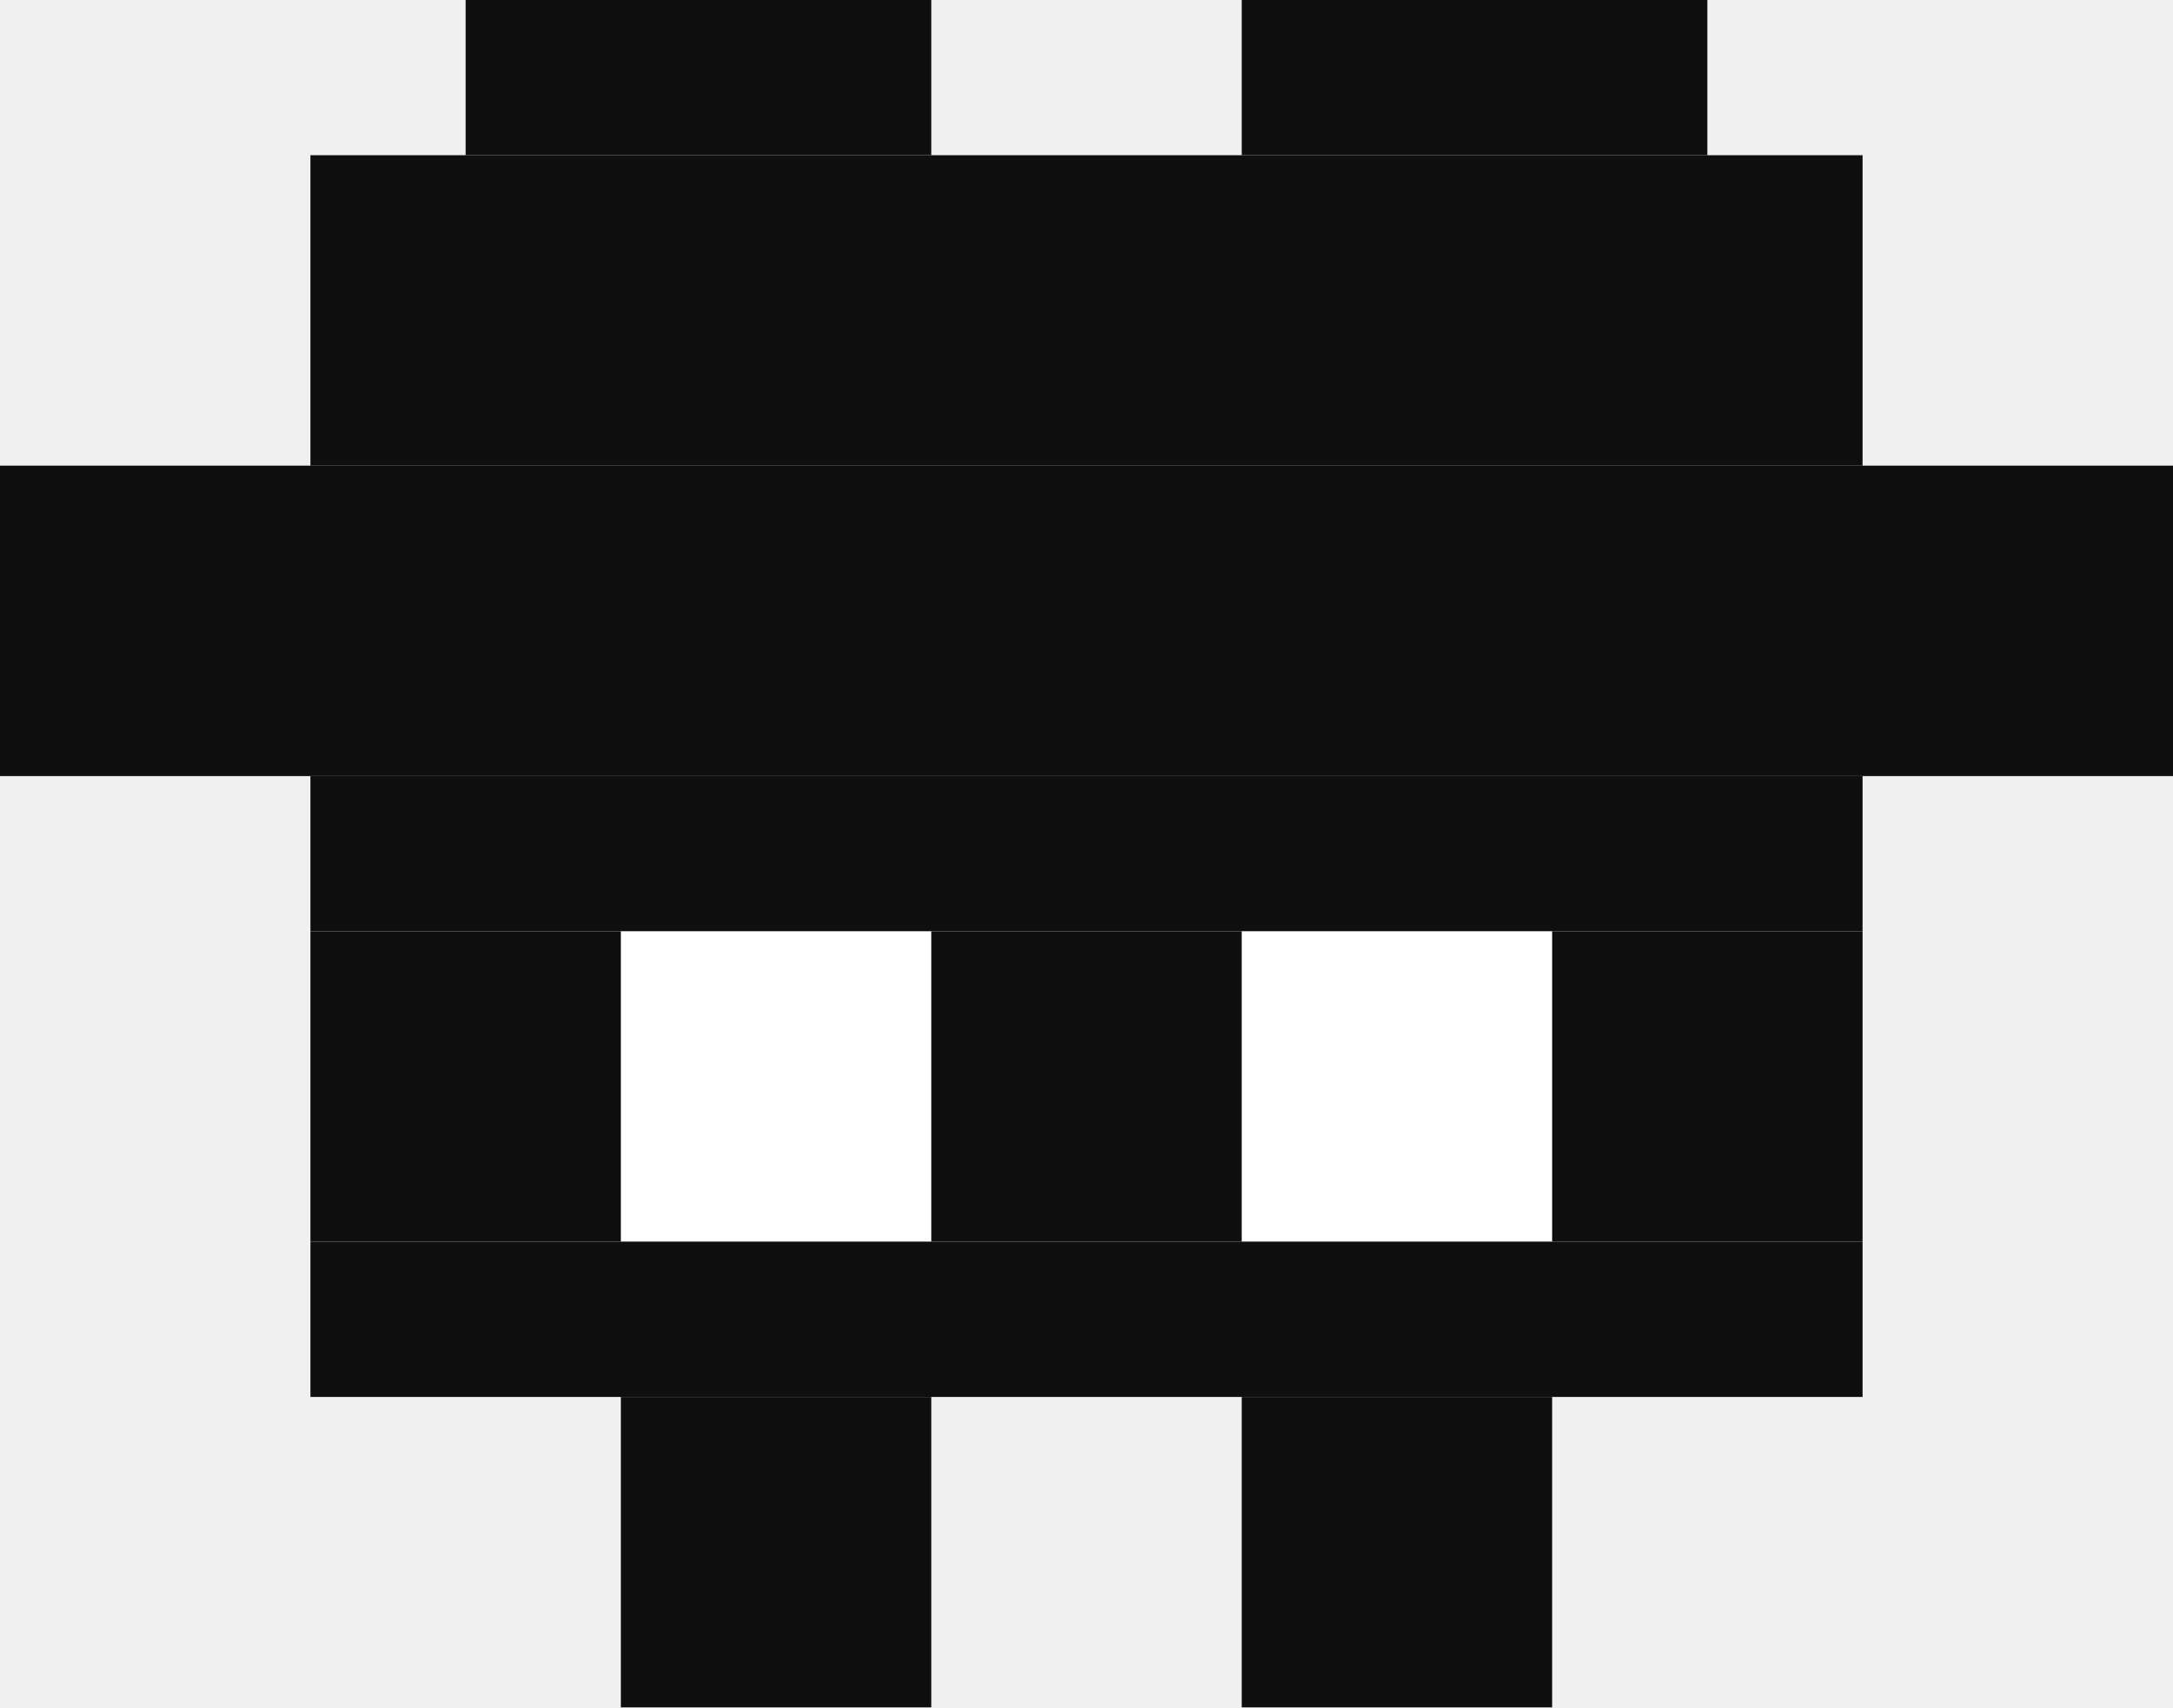
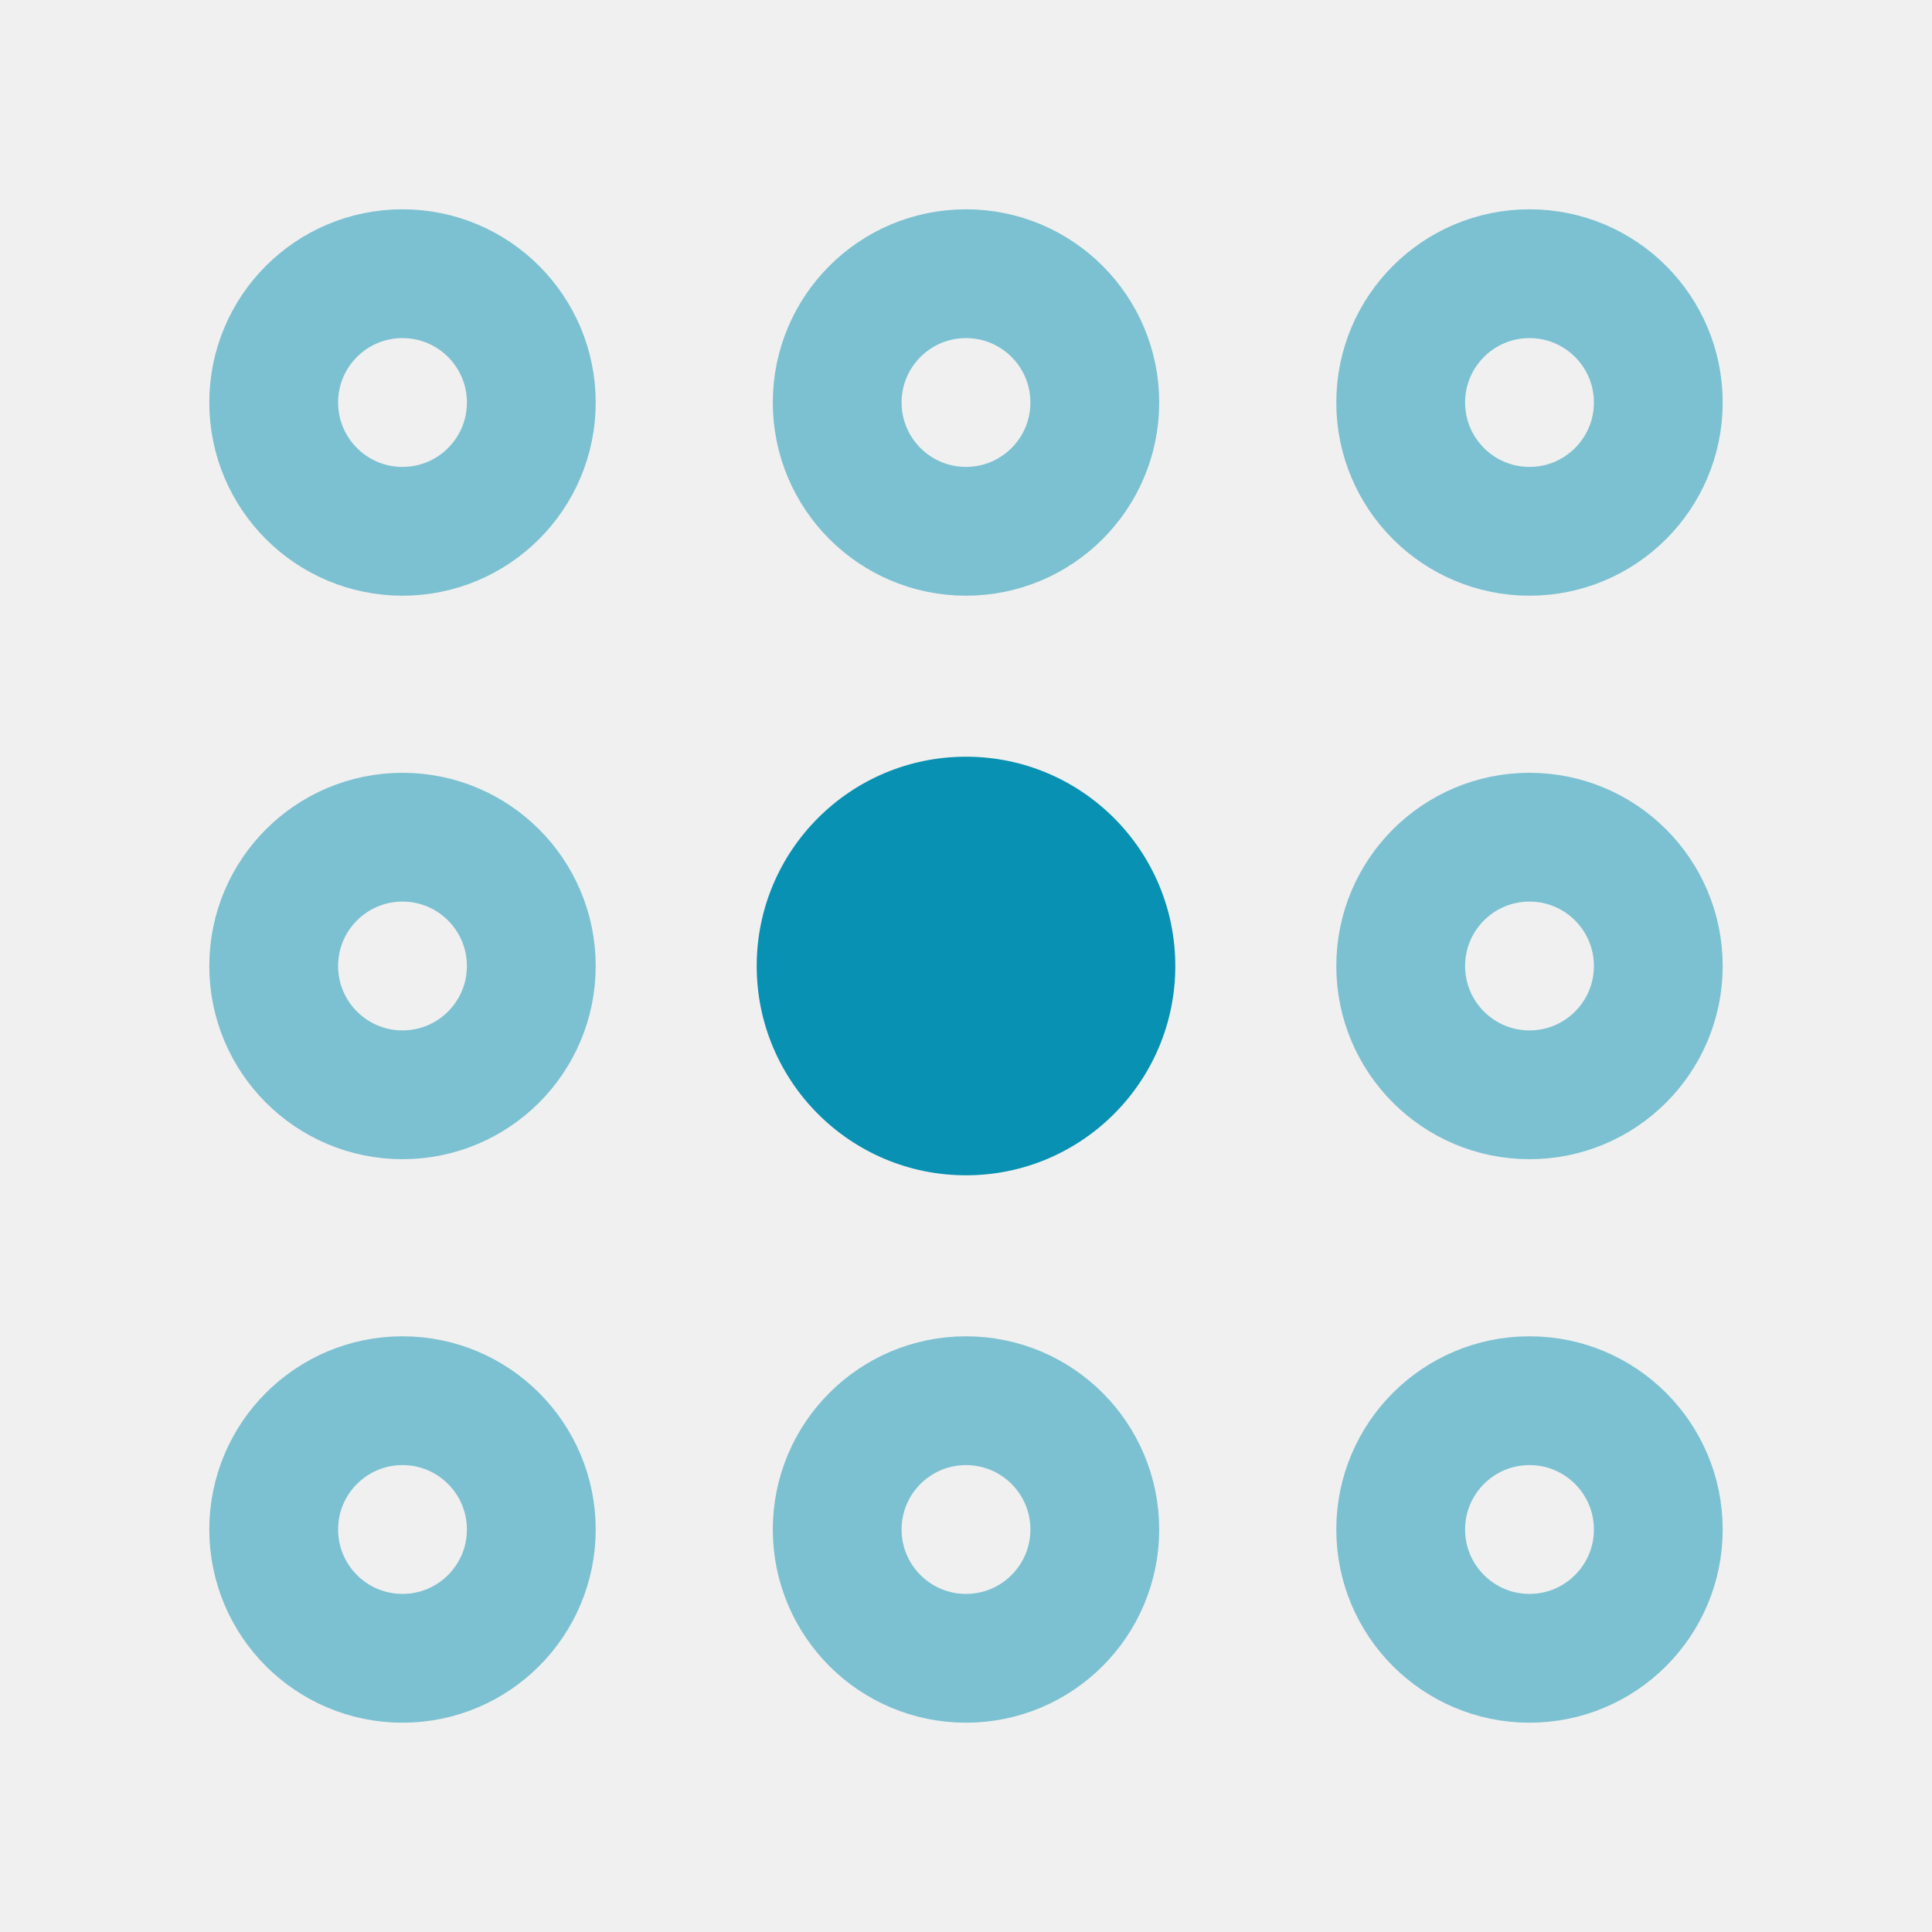
- <svg xmlns="http://www.w3.org/2000/svg" viewBox="0 0 112 88" width="112" height="88" role="img">
-   <rect x="24" y="0" width="24" height="8" fill="#0f0f0f" />
-   <rect x="64" y="0" width="24" height="8" fill="#0f0f0f" />
-   <rect x="16" y="8" width="80" height="16" fill="#0f0f0f" />
-   <rect x="0" y="24" width="112" height="16" fill="#0f0f0f" />
-   <rect x="16" y="40" width="80" height="8" fill="#0f0f0f" />
-   <rect x="16" y="48" width="80" height="8" fill="#0f0f0f" />
-   <rect x="32" y="48" width="16" height="8" fill="#ffffff" />
-   <rect x="64" y="48" width="16" height="8" fill="#ffffff" />
-   <rect x="16" y="56" width="80" height="8" fill="#0f0f0f" />
-   <rect x="32" y="56" width="16" height="8" fill="#ffffff" />
-   <rect x="64" y="56" width="16" height="8" fill="#ffffff" />
-   <rect x="16" y="64" width="80" height="8" fill="#0f0f0f" />
-   <rect x="32" y="72" width="16" height="16" fill="#0f0f0f" />
-   <rect x="64" y="72" width="16" height="16" fill="#0f0f0f" />
+ <svg xmlns="http://www.w3.org/2000/svg" width="32" height="32" viewBox="0 0 24 24" fill="none" role="img">
+   <circle cx="5" cy="5" r="1.6" stroke="#0891b2" stroke-width="1.6" opacity="0.5" />
+   <circle cx="12" cy="5" r="1.6" stroke="#0891b2" stroke-width="1.6" opacity="0.5" />
+   <circle cx="19" cy="5" r="1.6" stroke="#0891b2" stroke-width="1.6" opacity="0.5" />
+   <circle cx="5" cy="12" r="1.6" stroke="#0891b2" stroke-width="1.6" opacity="0.5" />
+   <circle cx="19" cy="12" r="1.6" stroke="#0891b2" stroke-width="1.6" opacity="0.5" />
+   <circle cx="5" cy="19" r="1.6" stroke="#0891b2" stroke-width="1.6" opacity="0.5" />
+   <circle cx="12" cy="19" r="1.6" stroke="#0891b2" stroke-width="1.6" opacity="0.5" />
+   <circle cx="19" cy="19" r="1.6" stroke="#0891b2" stroke-width="1.6" opacity="0.5" />
+   <circle cx="12" cy="12" r="2.6" fill="#0891b2" />
</svg>
